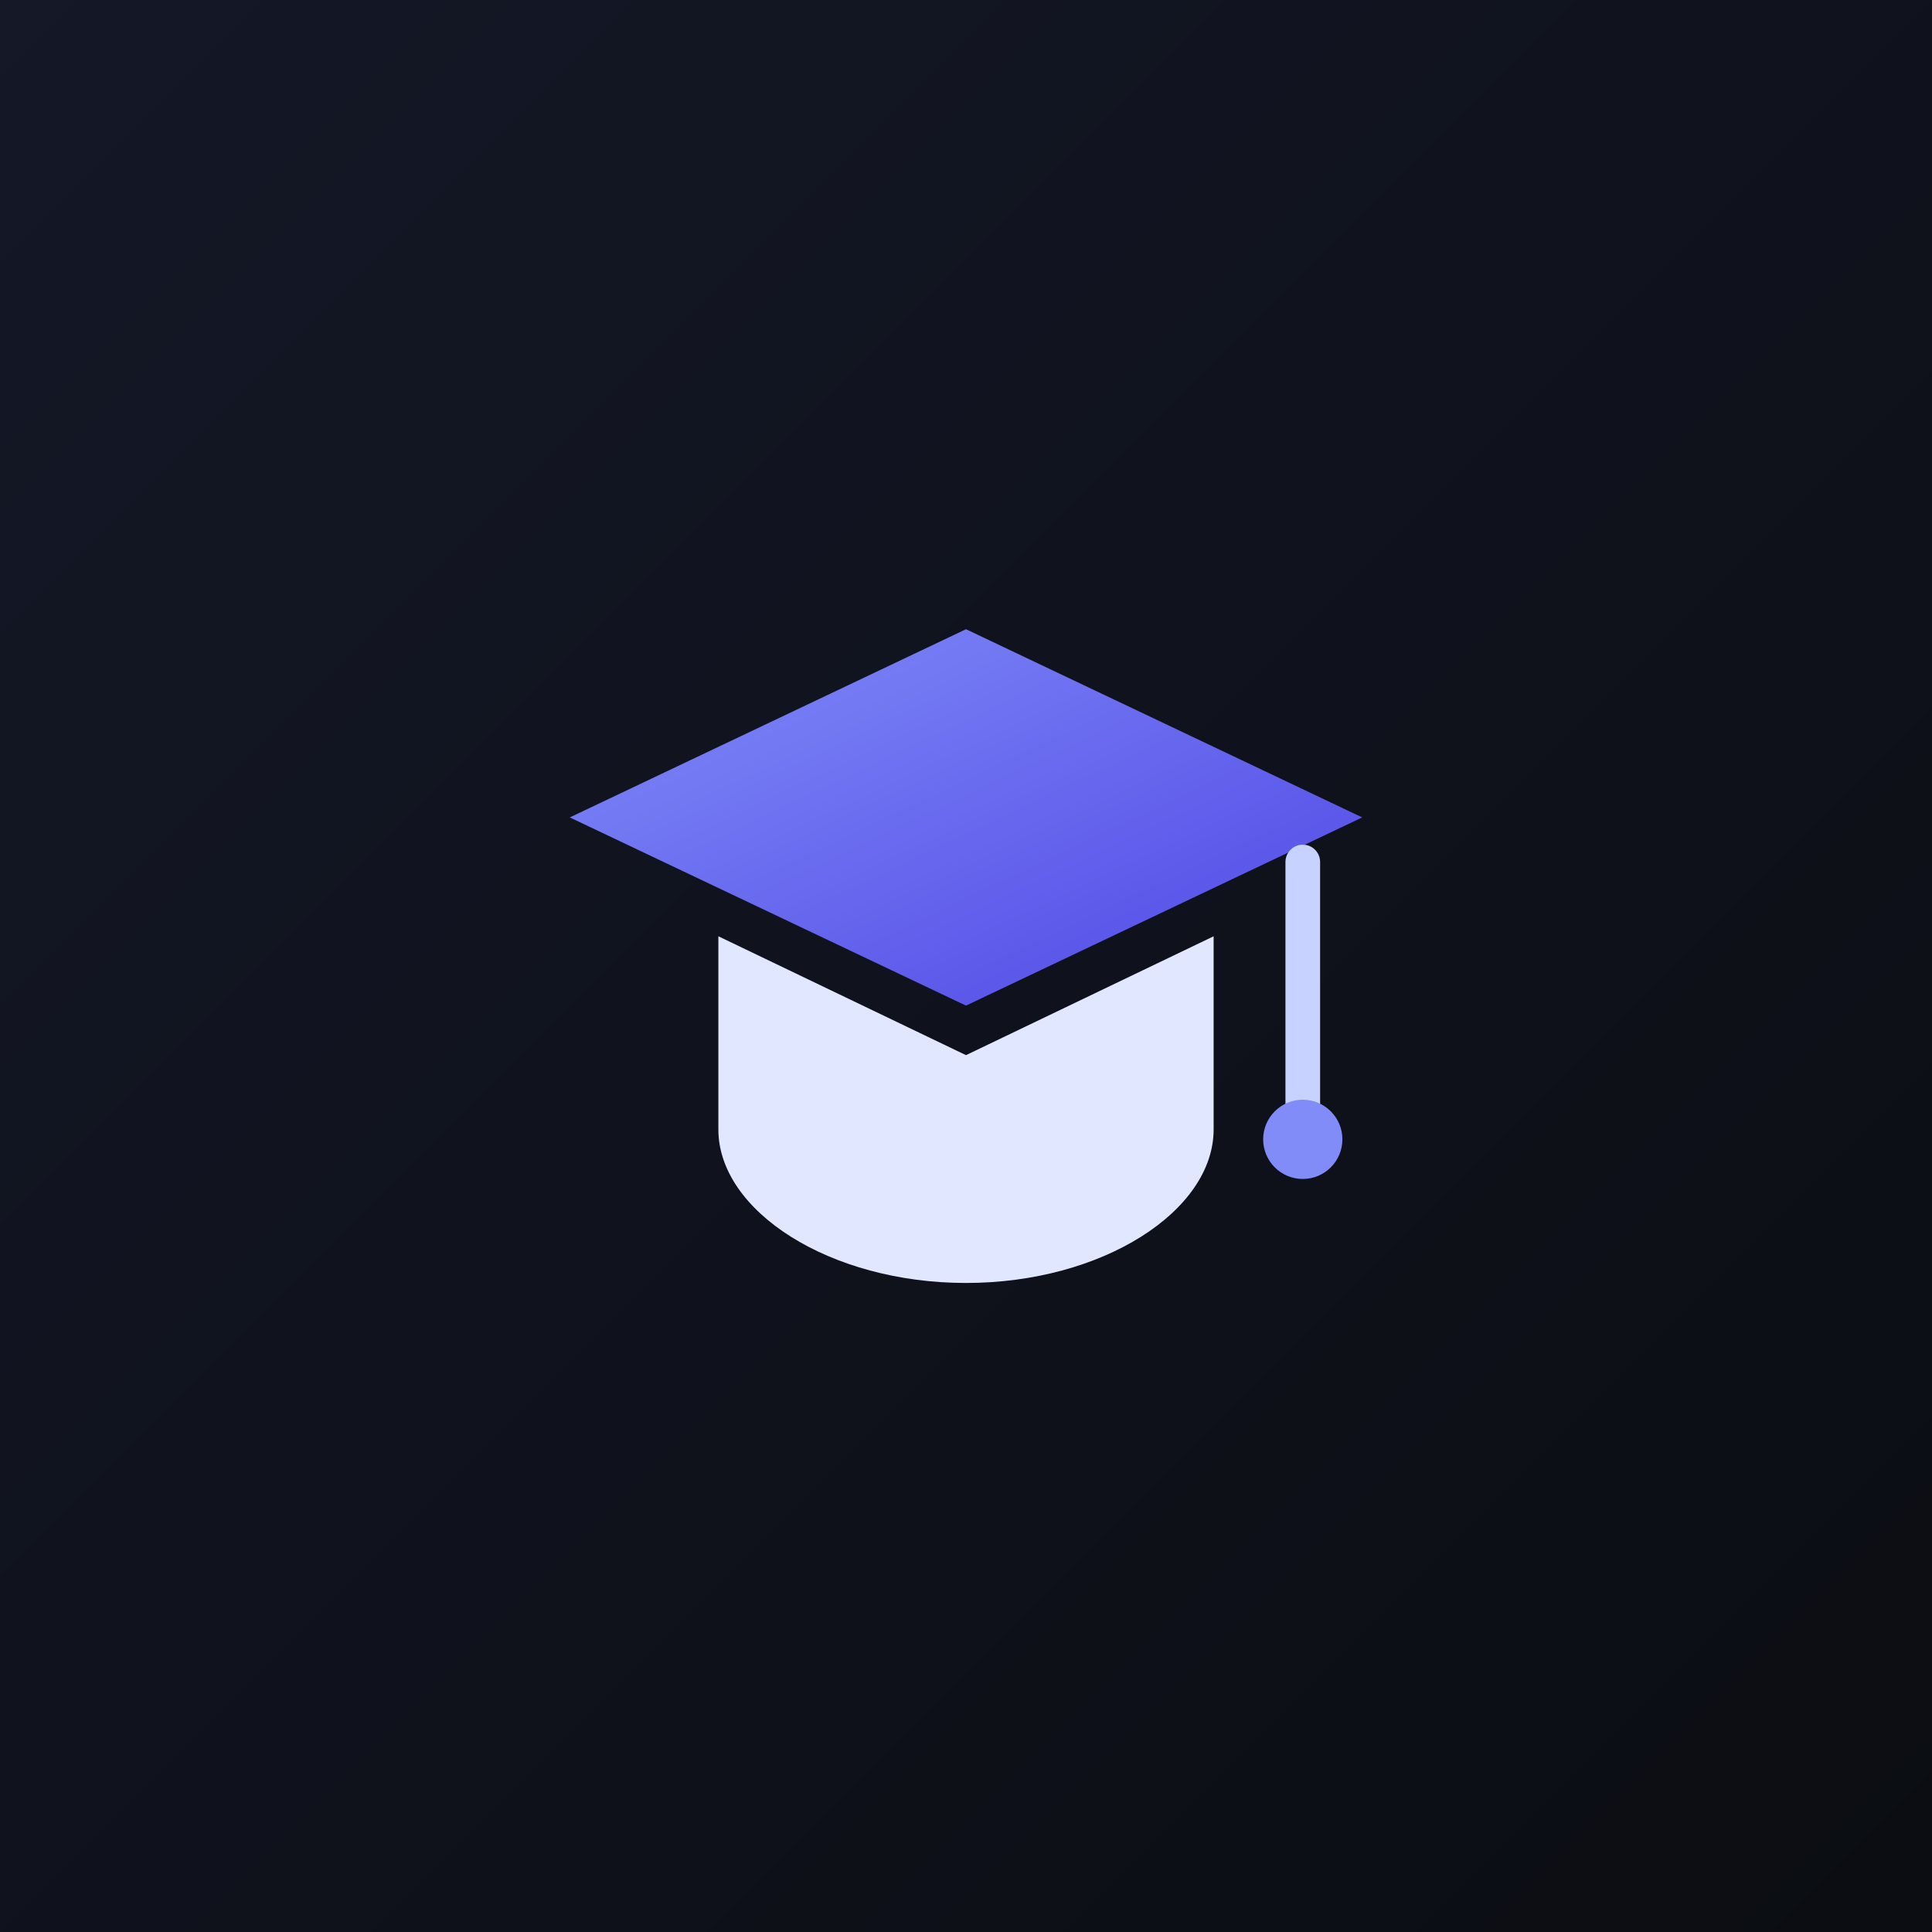
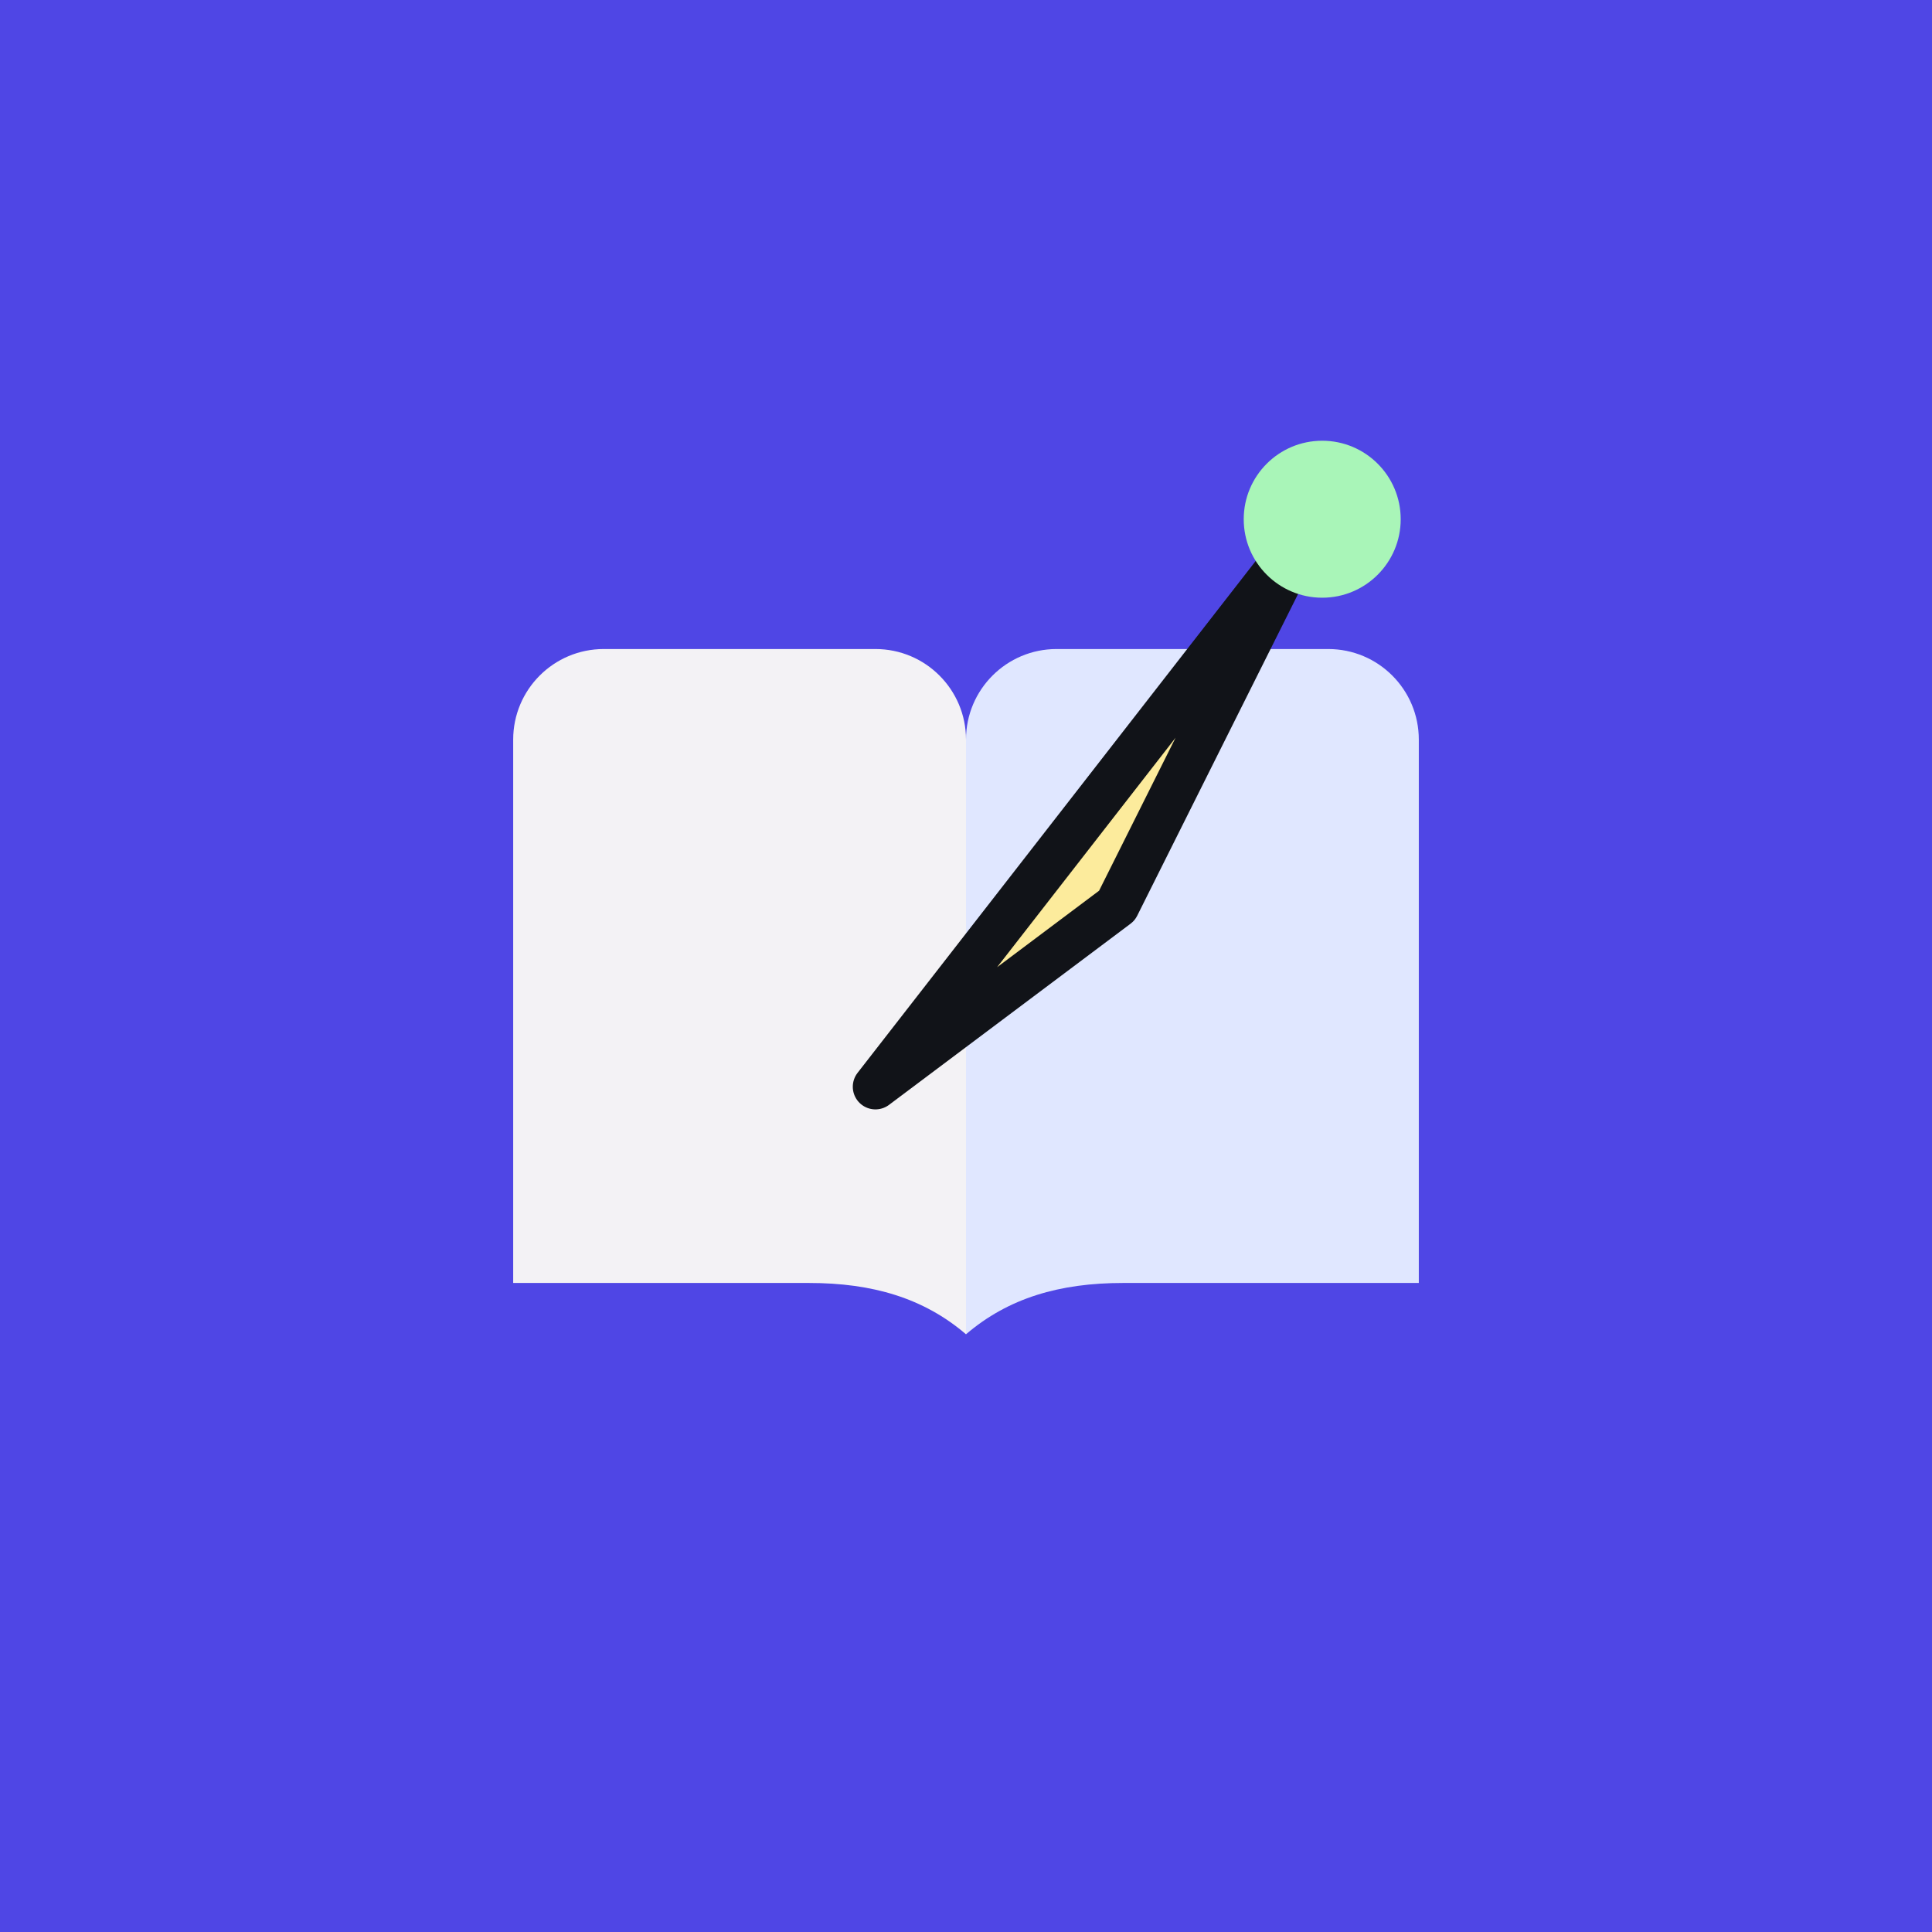
- <svg xmlns="http://www.w3.org/2000/svg" viewBox="0 0 512 512">
-   <defs>
-     <linearGradient id="unipedia-bg-m" x1="0%" y1="0%" x2="100%" y2="100%">
-       <stop offset="0%" stop-color="#141827" />
-       <stop offset="100%" stop-color="#0b0d12" />
-     </linearGradient>
-     <linearGradient id="unipedia-accent-m" x1="0%" y1="0%" x2="100%" y2="100%">
-       <stop offset="0%" stop-color="#818cf8" />
-       <stop offset="100%" stop-color="#4f46e5" />
-     </linearGradient>
-   </defs>
-   <rect width="512" height="512" fill="url(#unipedia-bg-m)" />
-   <g transform="translate(88 88) scale(0.65625)">
-     <path d="M256 120L96 196L256 272L416 196L256 120Z" fill="url(#unipedia-accent-m)" />
-     <path d="M156 244V322C156 355 201 384 256 384C311 384 356 355 356 322V244L256 292L156 244Z" fill="#e0e7ff" />
-     <path d="M392 214V316" stroke="#c7d2fe" stroke-width="14" stroke-linecap="round" />
-     <circle cx="392" cy="326" r="16" fill="#818cf8" />
-   </g>
+ <svg xmlns="http://www.w3.org/2000/svg" viewBox="0 0 64 64" fill="none">
+   <rect width="64" height="64" fill="#4f46e5" />
+   <path d="M17 42.5V24.5C17 22.843 18.343 21.5 20 21.5H29C30.657 21.5 32 22.843 32 24.5V44.2C30.6 43 28.9 42.5 26.8 42.5H17Z" fill="#faf8f5" fill-opacity="0.96" />
+   <path d="M47 42.5V24.5C47 22.843 45.657 21.5 44 21.5H35C33.343 21.5 32 22.843 32 24.5V44.2C33.4 43 35.1 42.5 37.2 42.5H47Z" fill="#e0e7ff" />
+   <path d="M29 36L43 18L37 30L29 36Z" fill="#fceb9c" stroke="#111318" stroke-width="1.5" stroke-linejoin="round" />
+   <circle cx="43.8" cy="17.2" r="2.6" fill="#a9f5b8" />
</svg>
